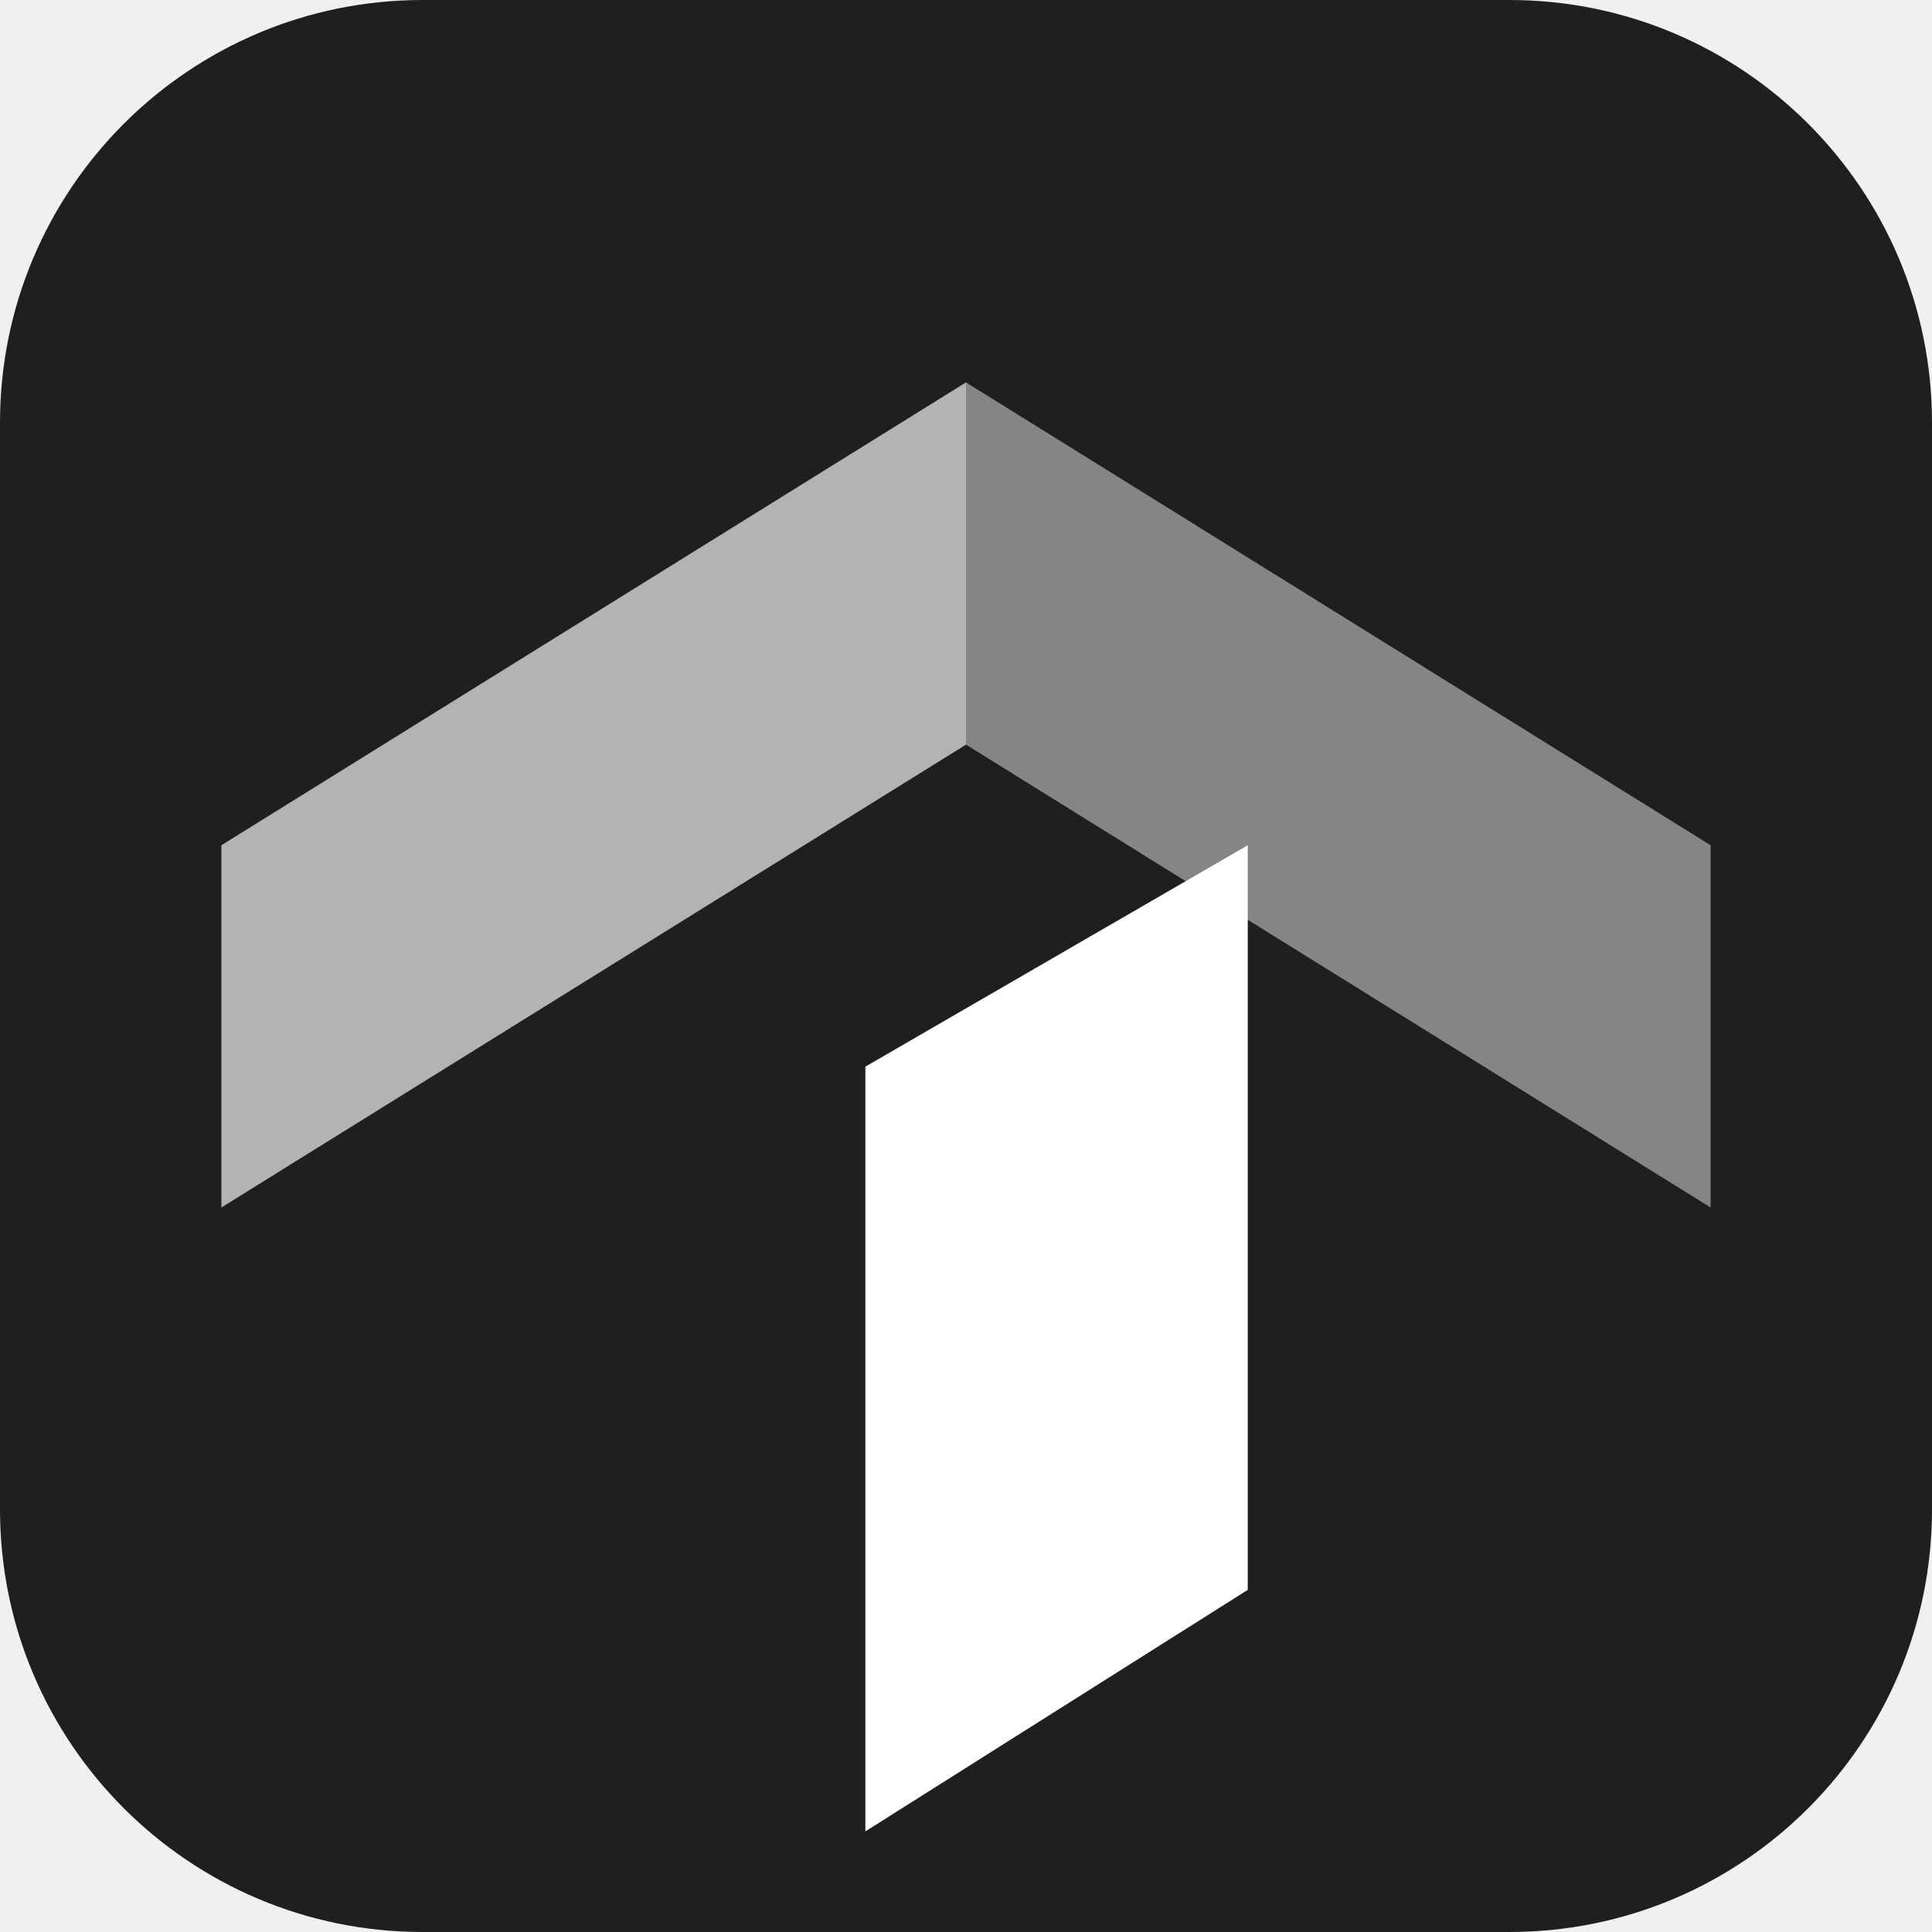
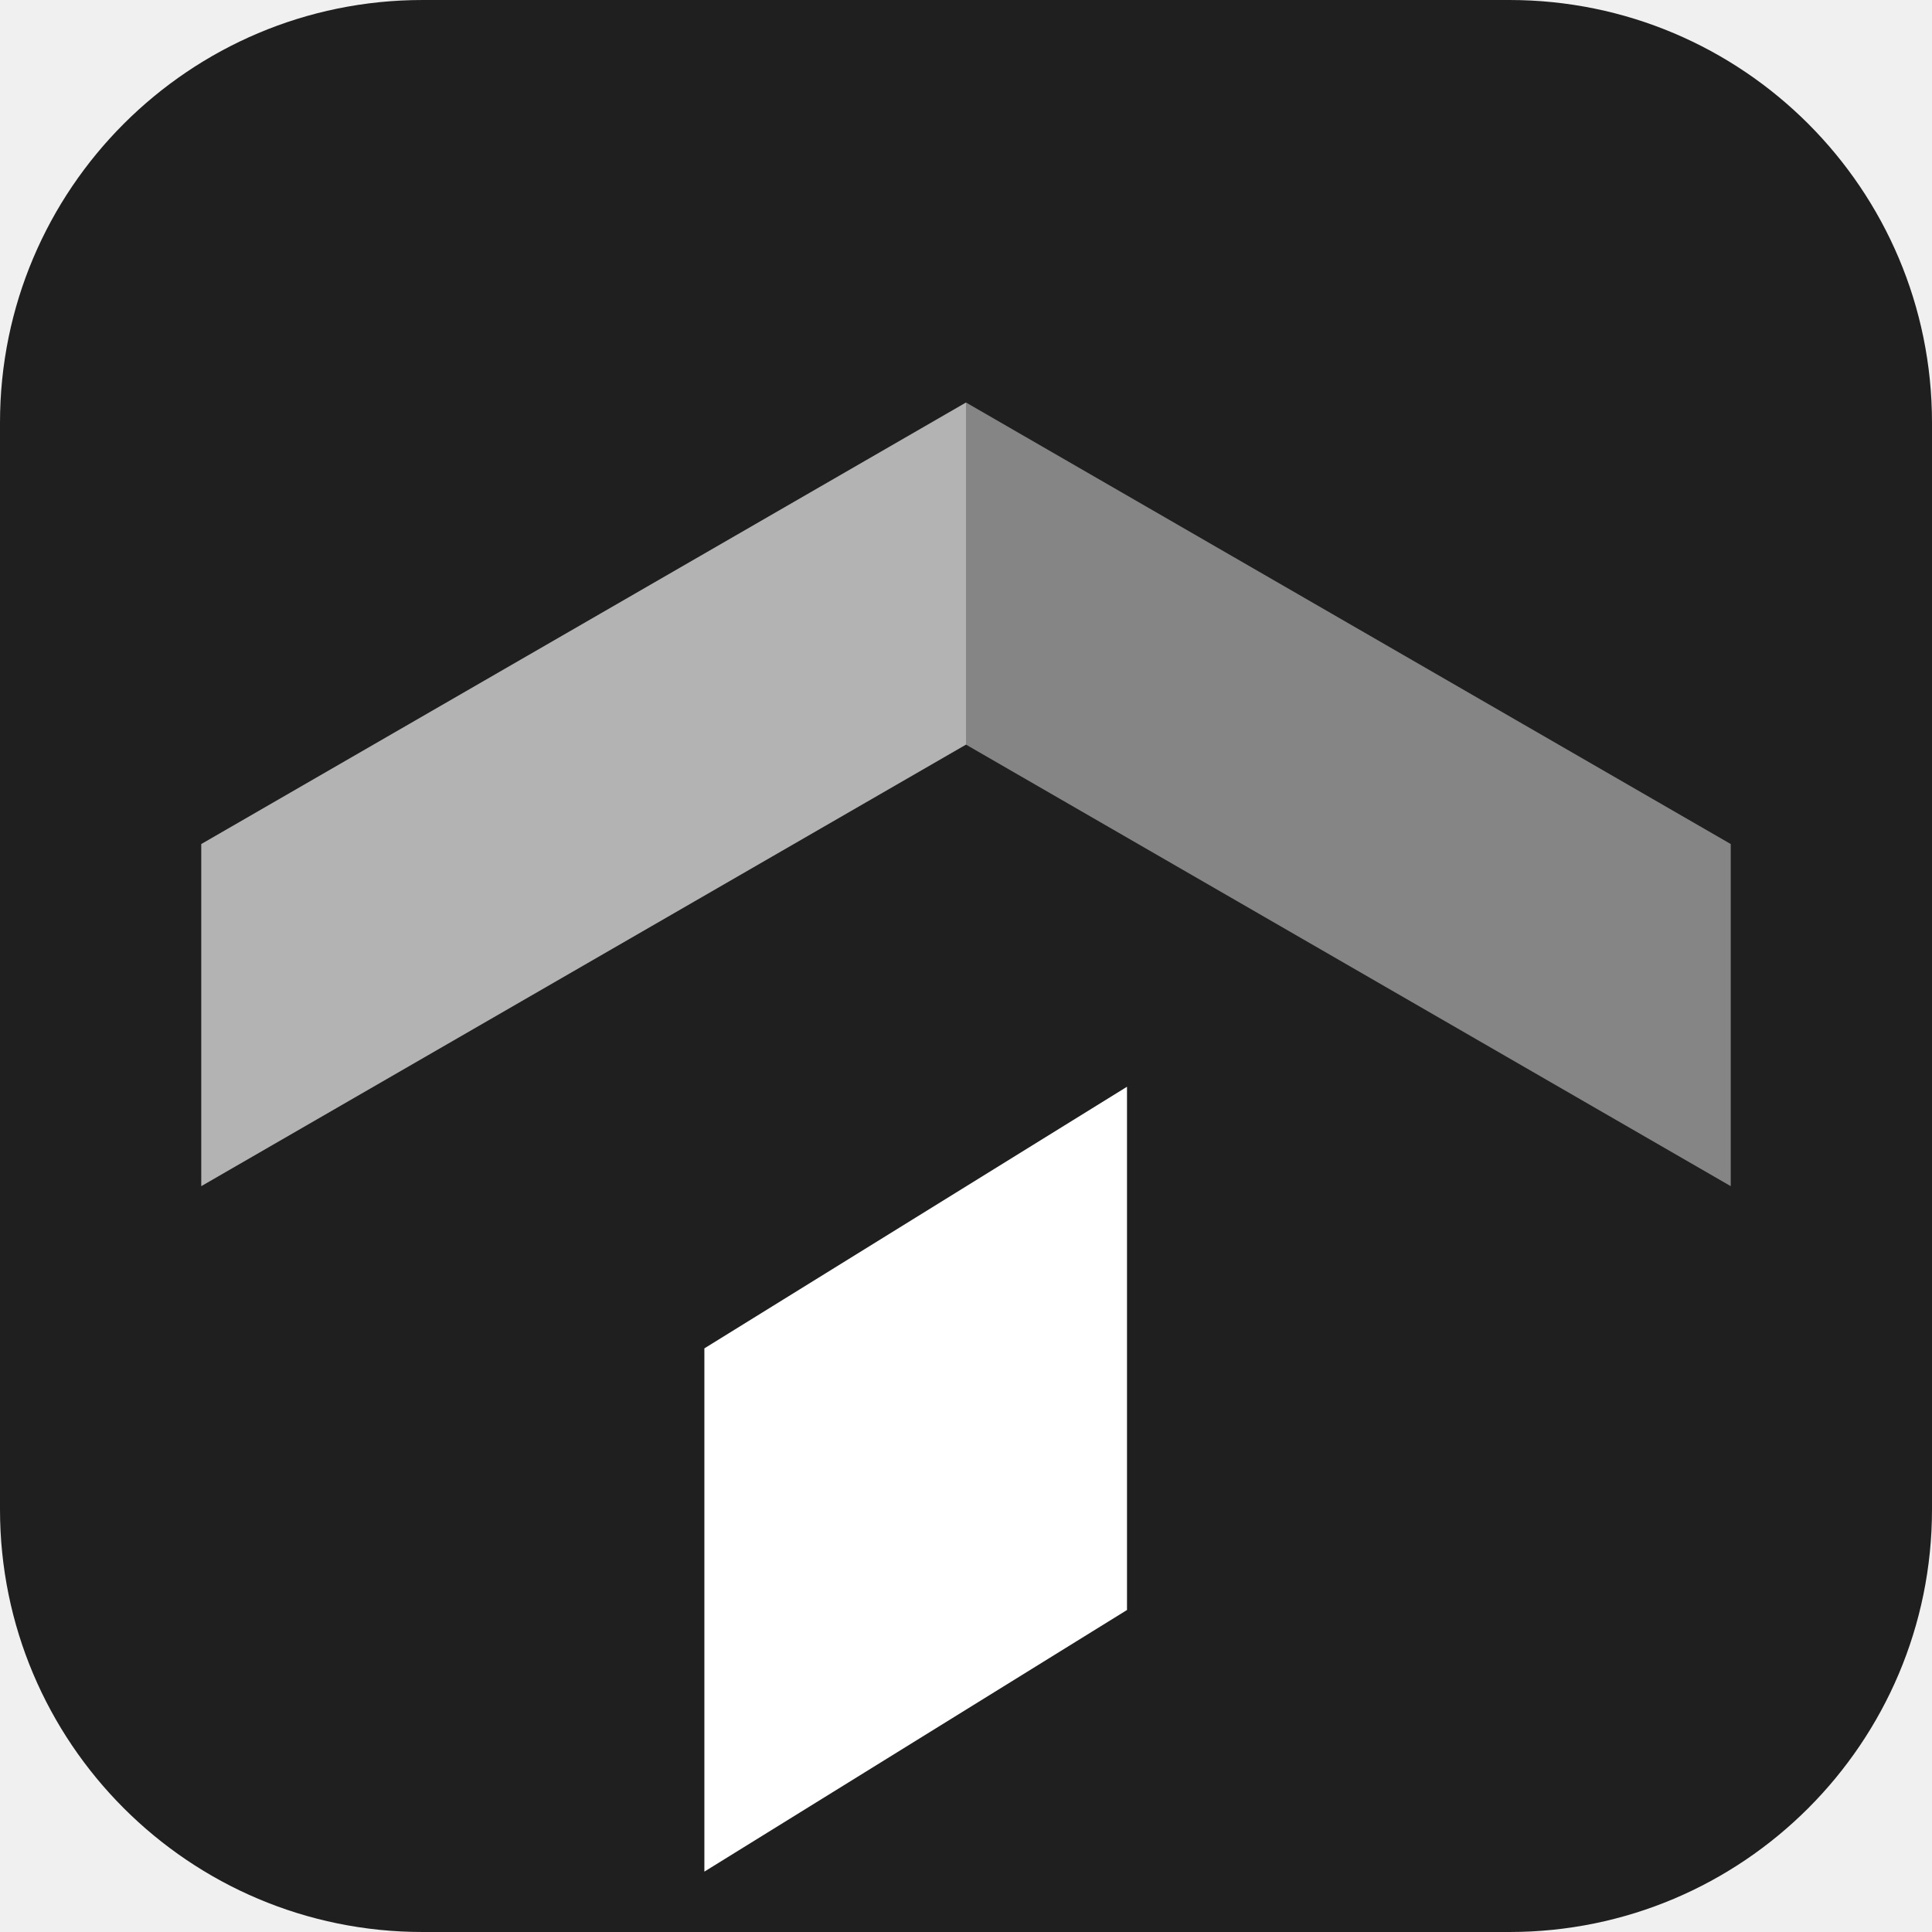
- <svg xmlns="http://www.w3.org/2000/svg" width="96" height="96" viewBox="0 0 96 96" role="img" aria-label="TEKTON brand artwork">
+ <svg xmlns="http://www.w3.org/2000/svg" width="96" height="96" viewBox="0 0 96 96" role="img" aria-label="TEKTON logo corrected version 2">
  <rect width="96" height="96" rx="21" fill="#1F1F1F" />
-   <g>
-     <path d="M 11 42 L 48 19 L 48 37 L 11 60 Z" fill="#B3B3B3" />
-     <path d="M 48 19 L 85 42 L 85 60 L 48 37 Z" fill="#858585" />
-     <path d="M 43 53 L 62 42 L 62 79 L 43 91 Z" fill="#FFFFFF" />
+   <g class="tekton-mark">
+     <path d="M 10 41.94 L 48 20 L 48 37 L 10 58.94 Z" fill="#B3B3B3" />
+     <path d="M 48 20 L 86 41.94 L 86 58.94 L 48 37 Z" fill="#858585" />
+     <path d="M 35 67 L 56 54 L 56 80 L 35 93 Z" fill="#FFFFFF" />
  </g>
</svg>
